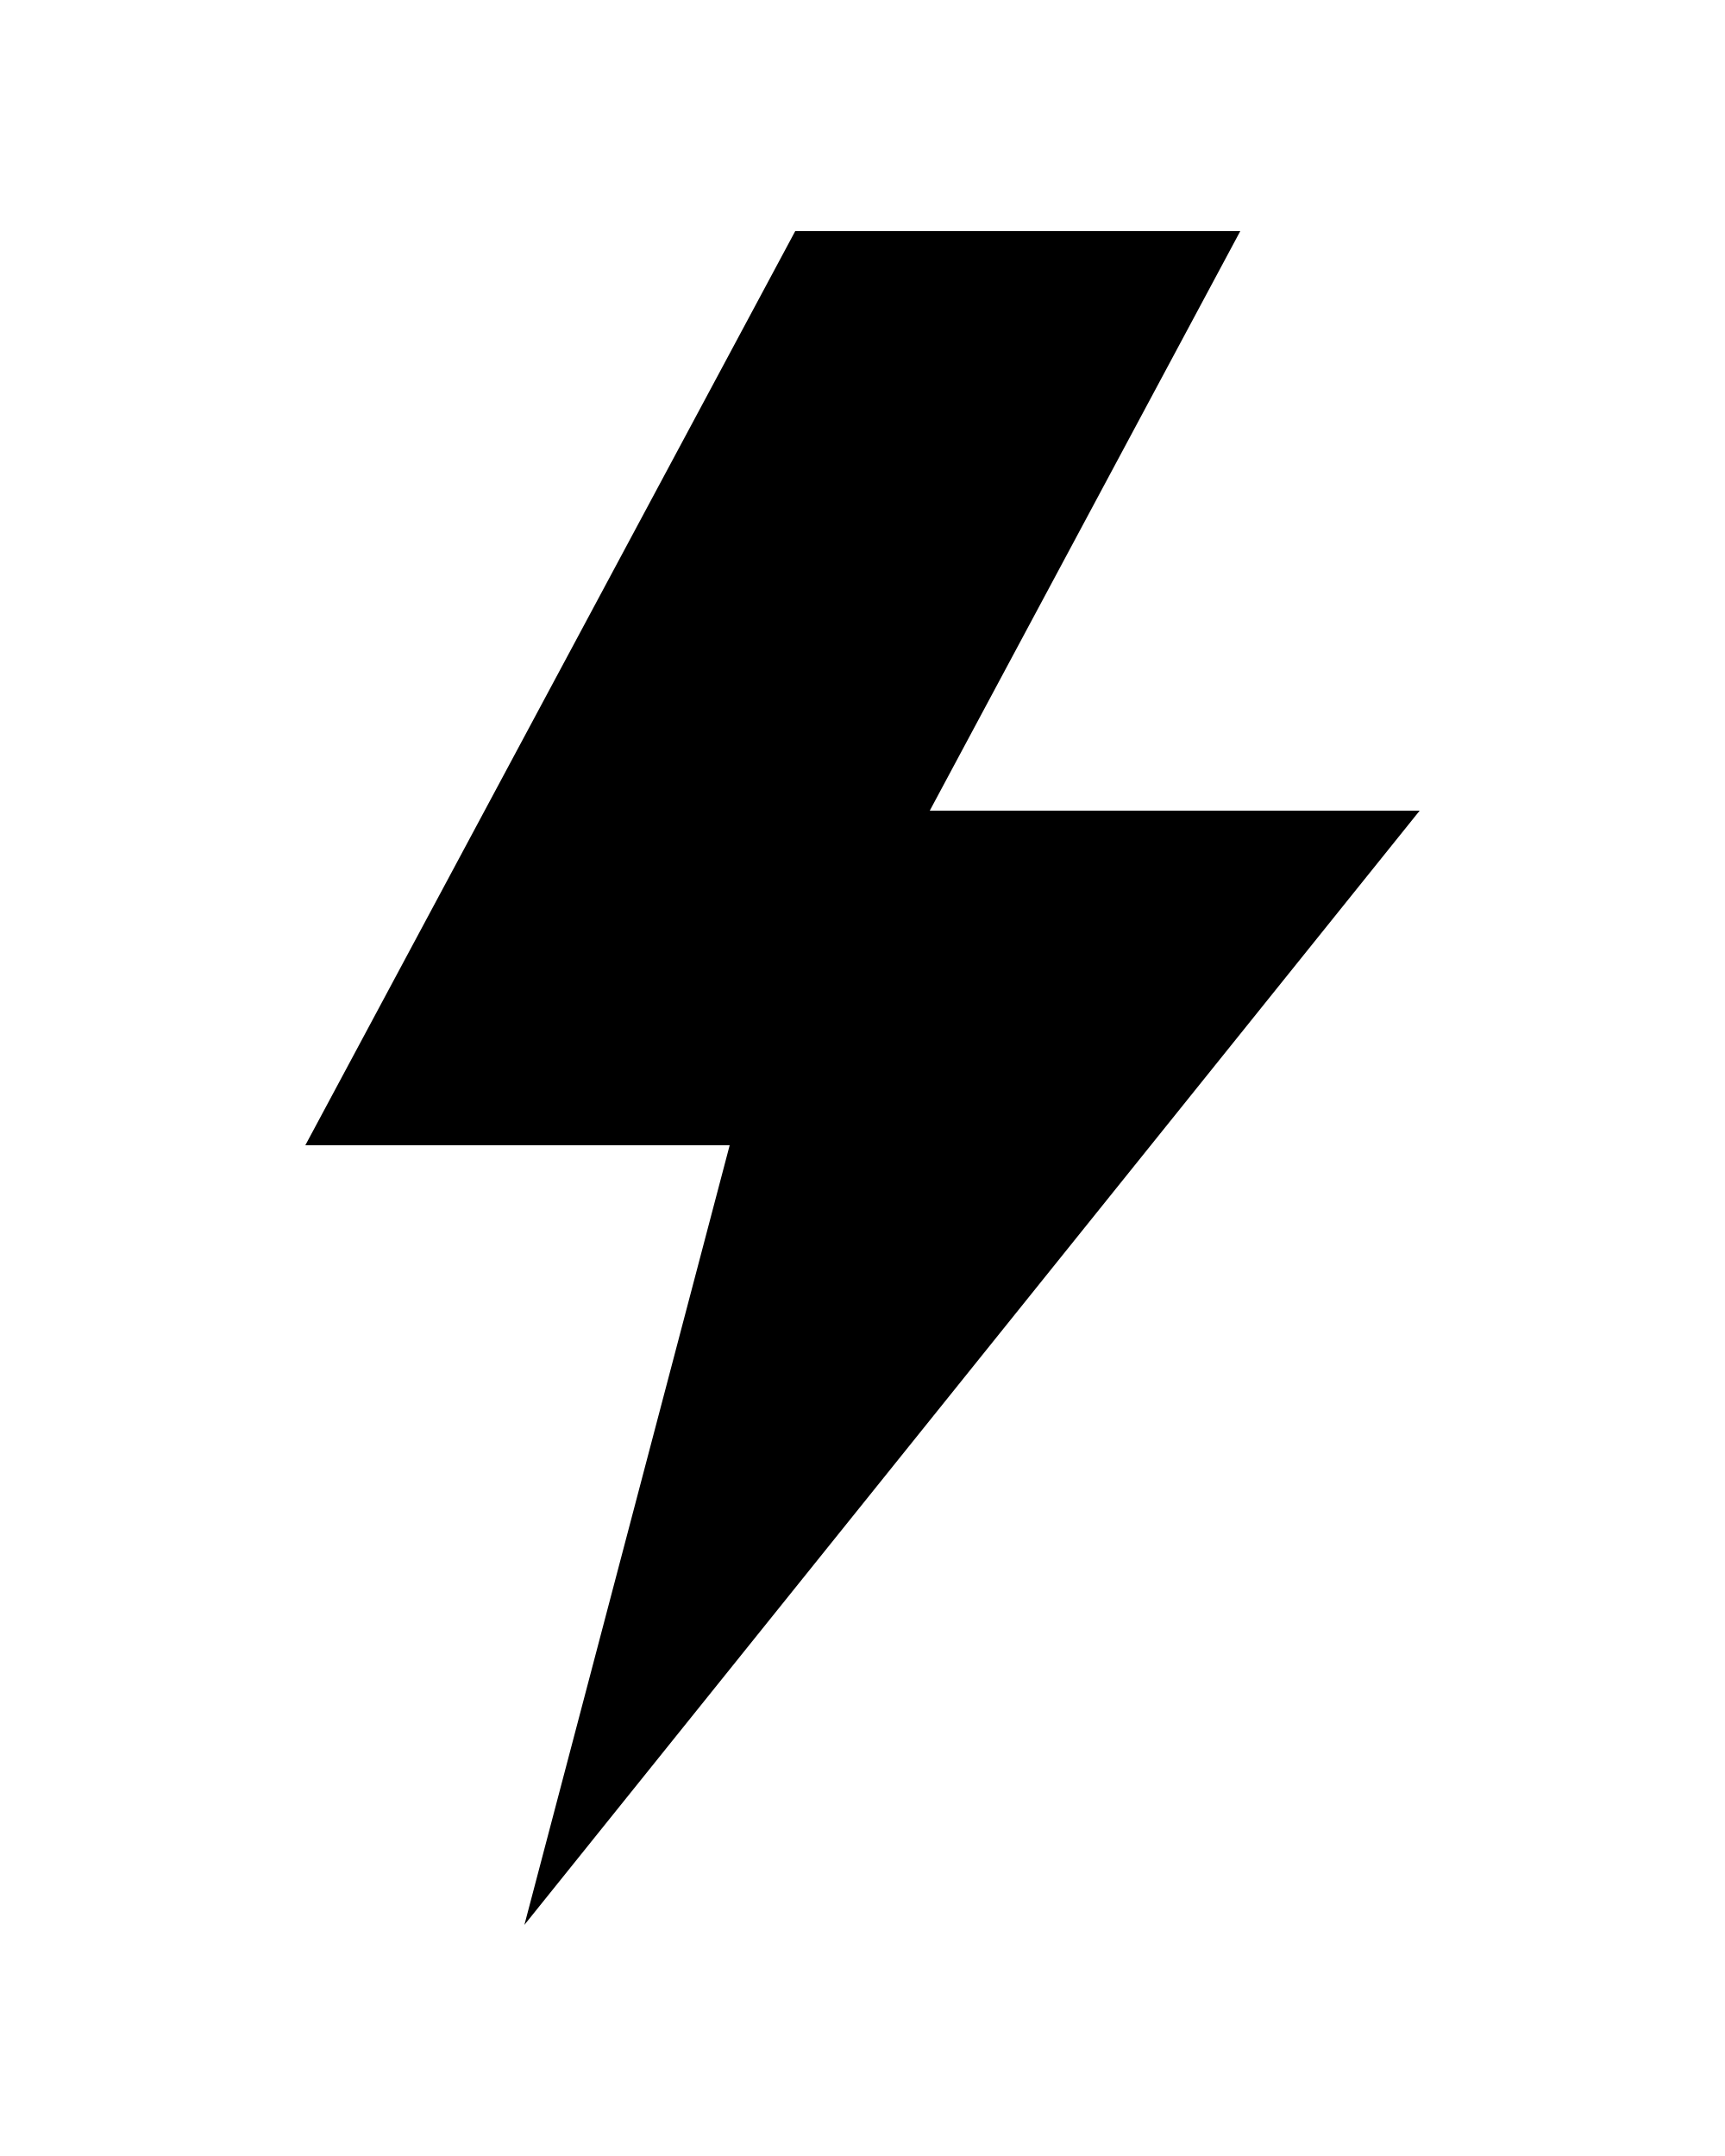
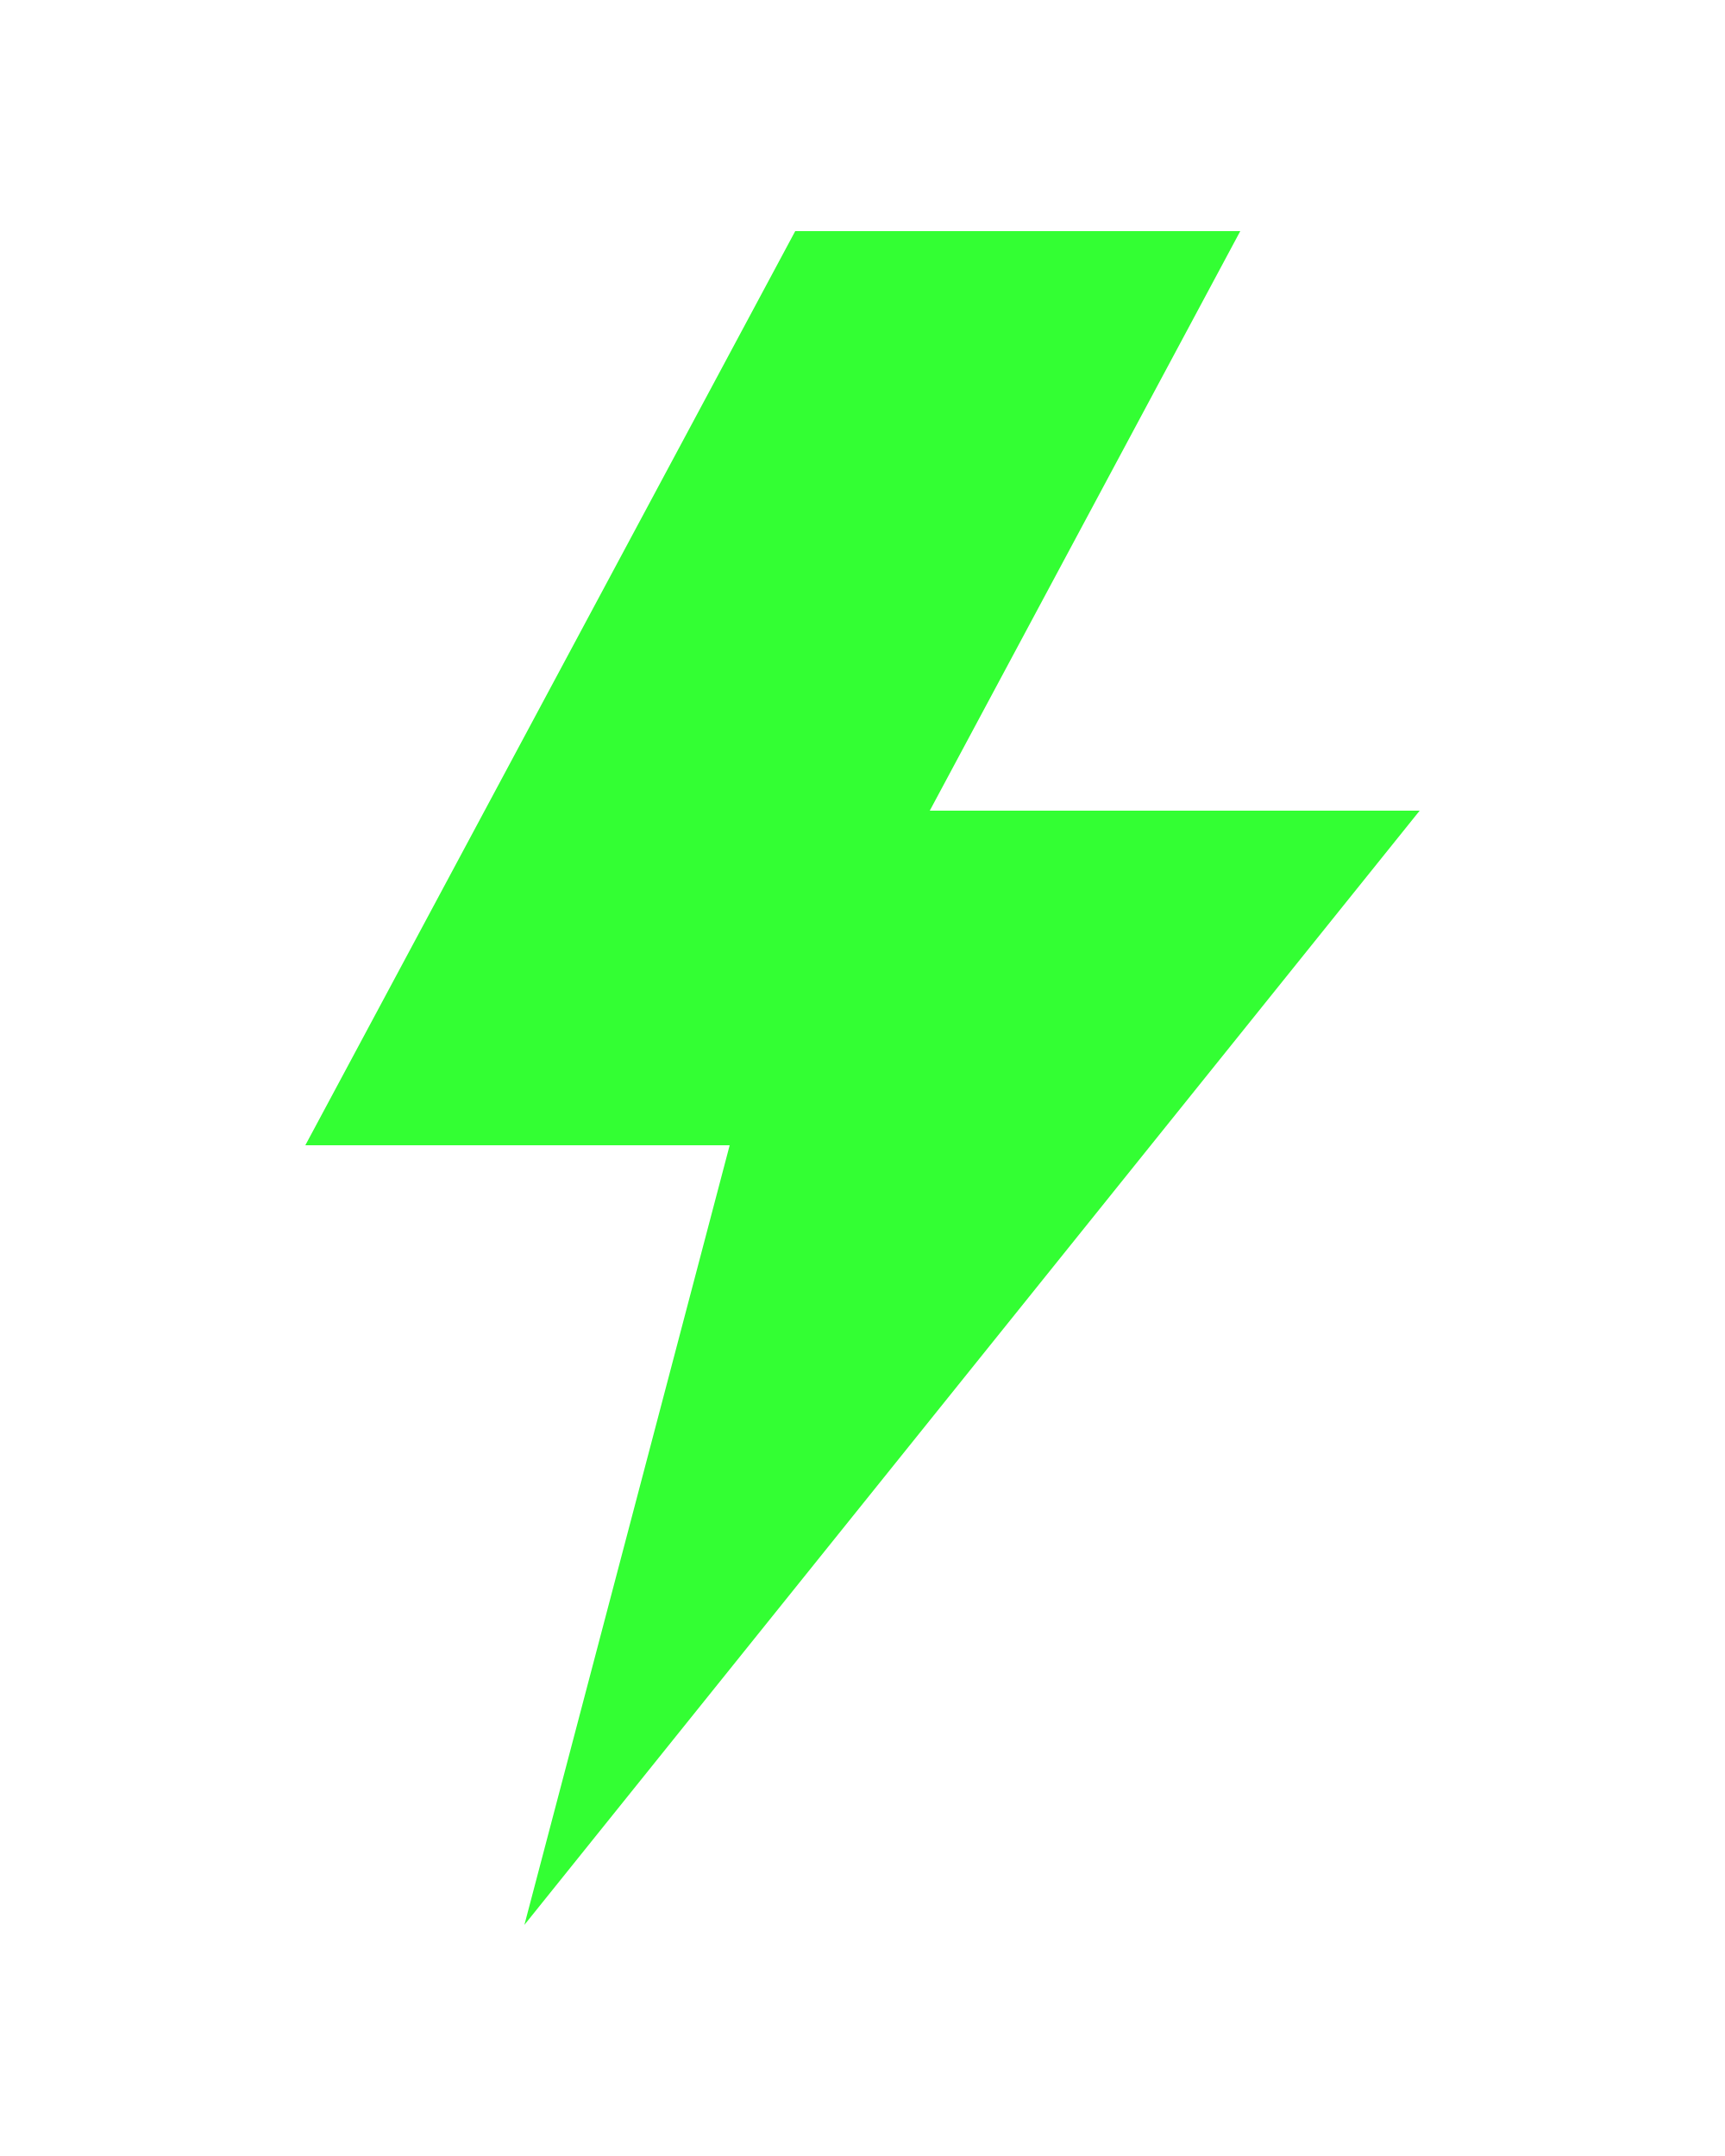
<svg xmlns="http://www.w3.org/2000/svg" version="1.1" id="Layer_1" x="0px" y="0px" viewBox="0 0 100 125" style="enable-background:new 0 0 100 125;" xml:space="preserve">
-   <g>
+   <style type="text/css">
+ 	.st0{opacity:0.8;}
+ 	.st1{fill:#00FF00;}
+ </style>
+   <g class="st0">
    <g>
-       <polygon points="30.4,111.6 42.3,66.4 17.7,66.4 46.1,13.4 71.9,13.4 53.9,47 82.3,47   " />
+       <polygon class="st1" points="30.4,111.6 42.3,66.4 17.7,66.4 46.1,13.4 71.9,13.4 53.9,47 82.3,47   " />
    </g>
  </g>
</svg>
